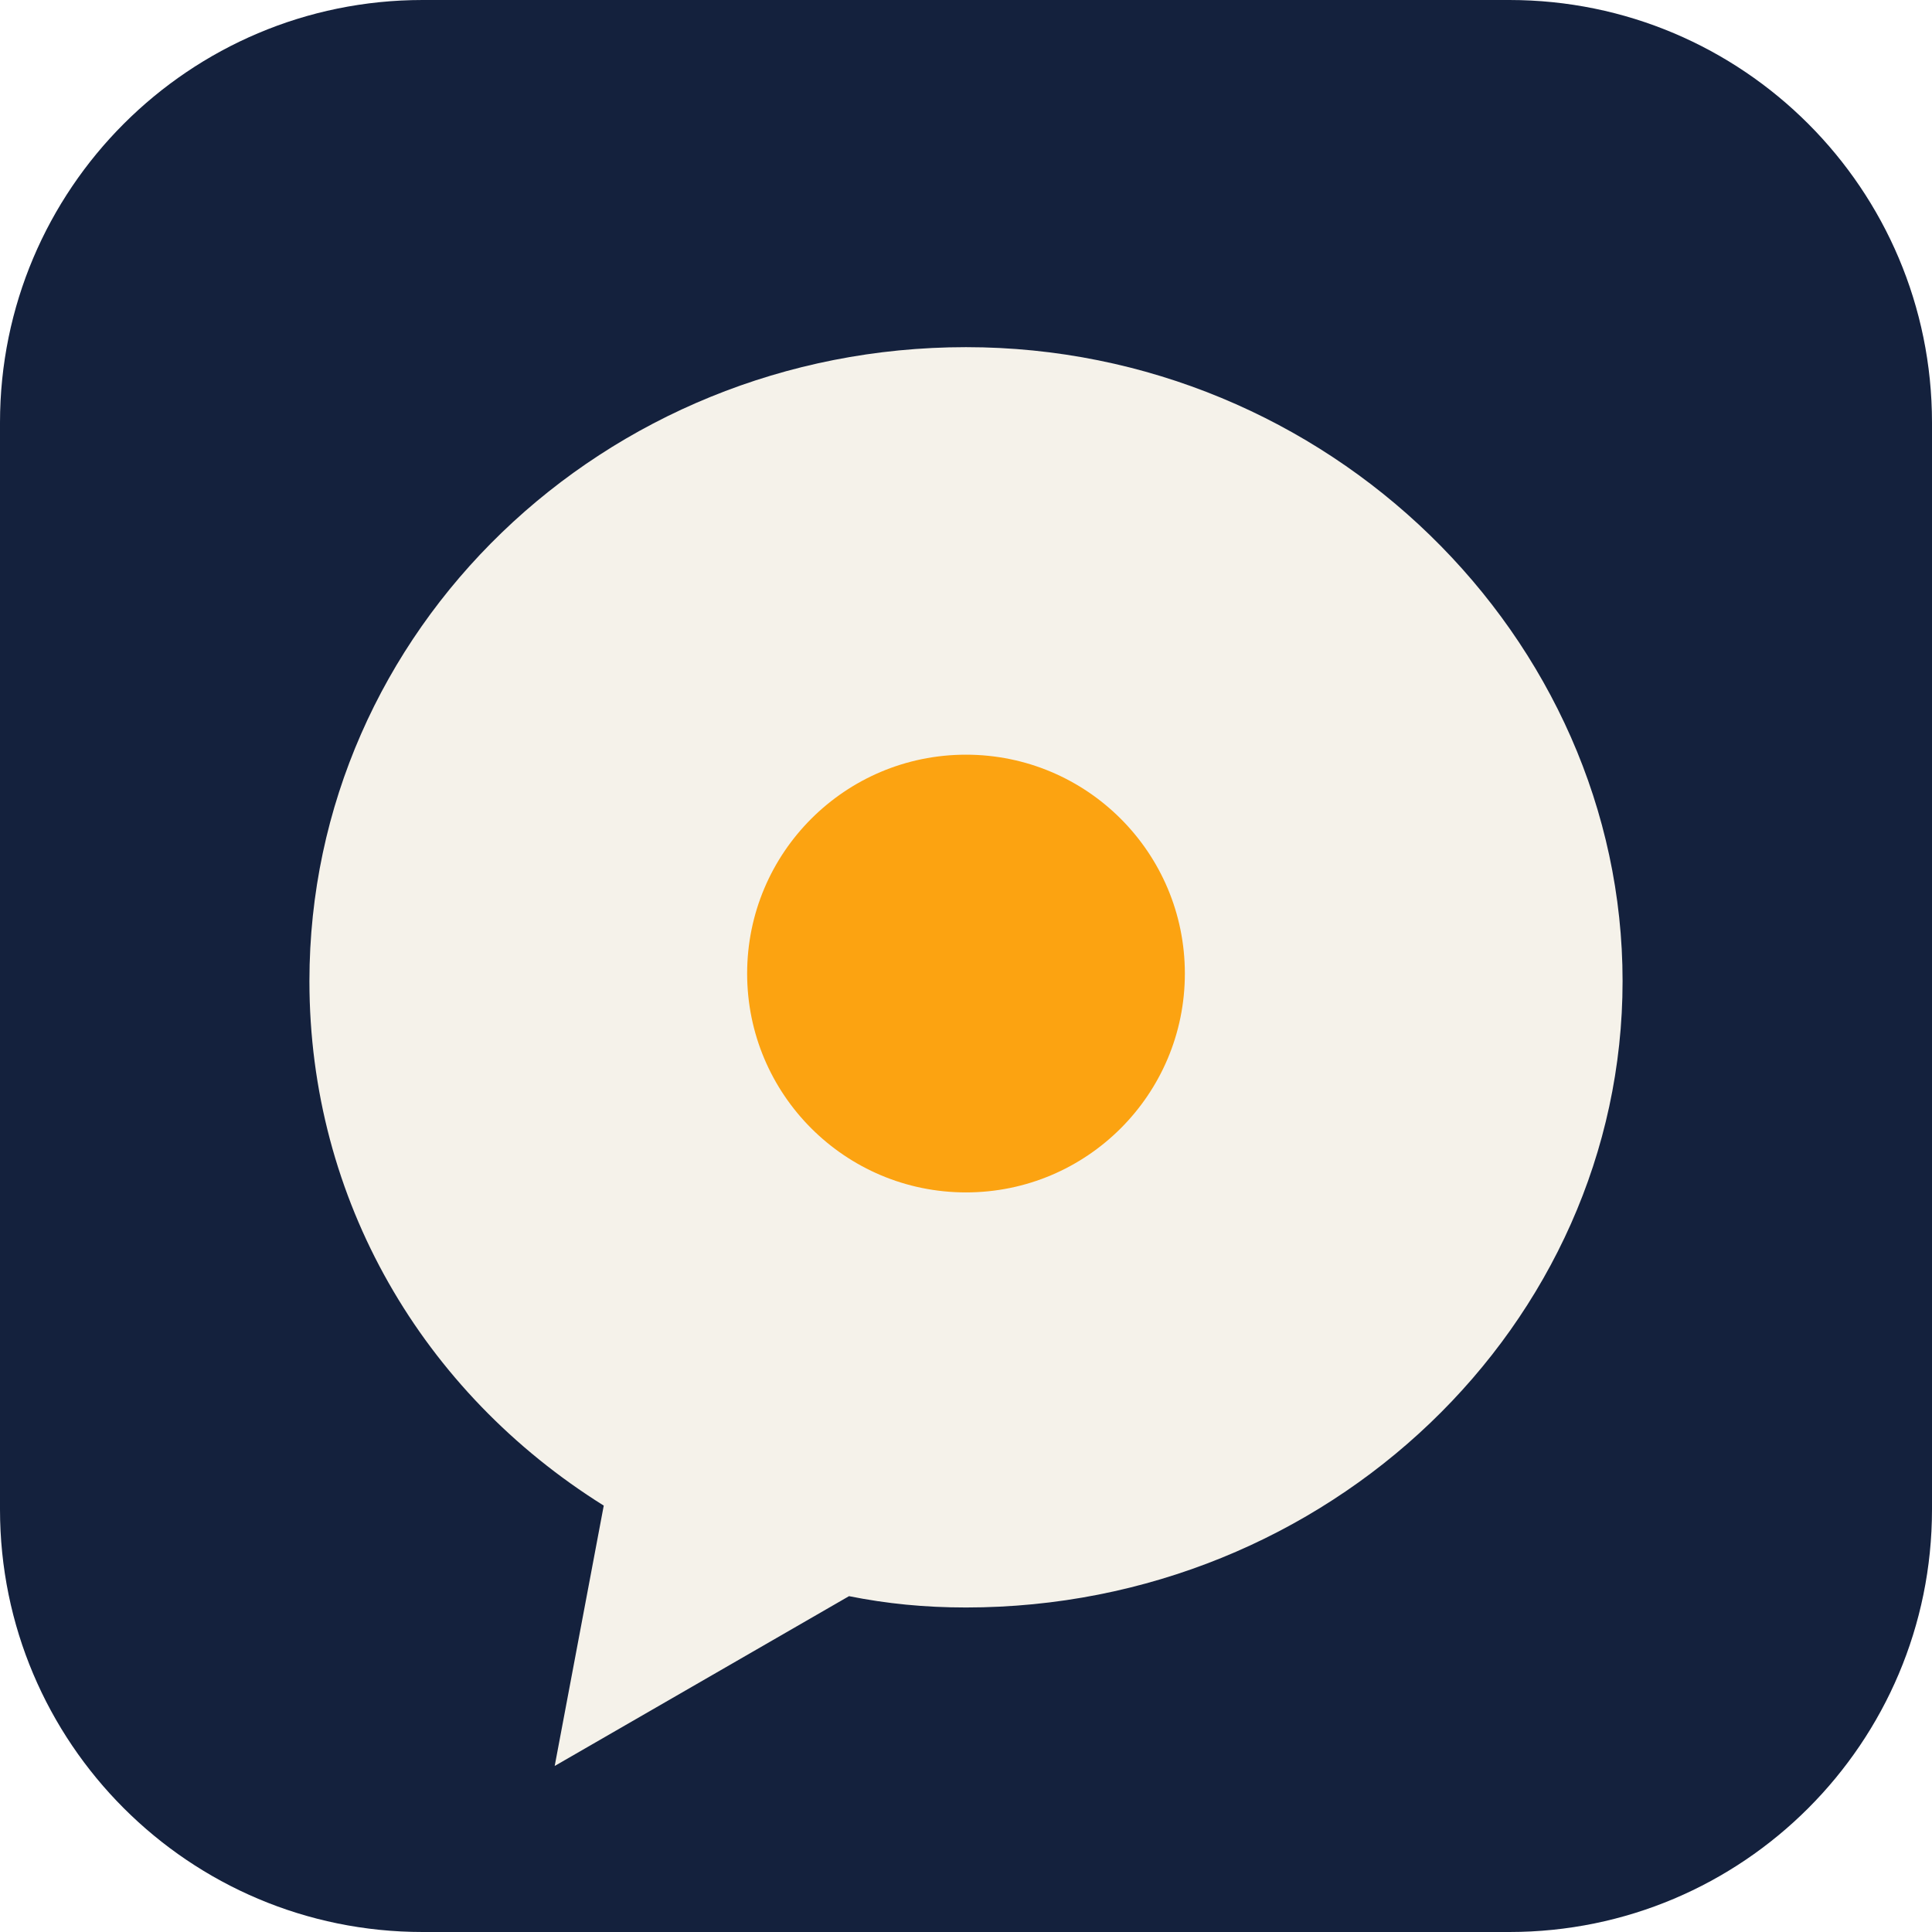
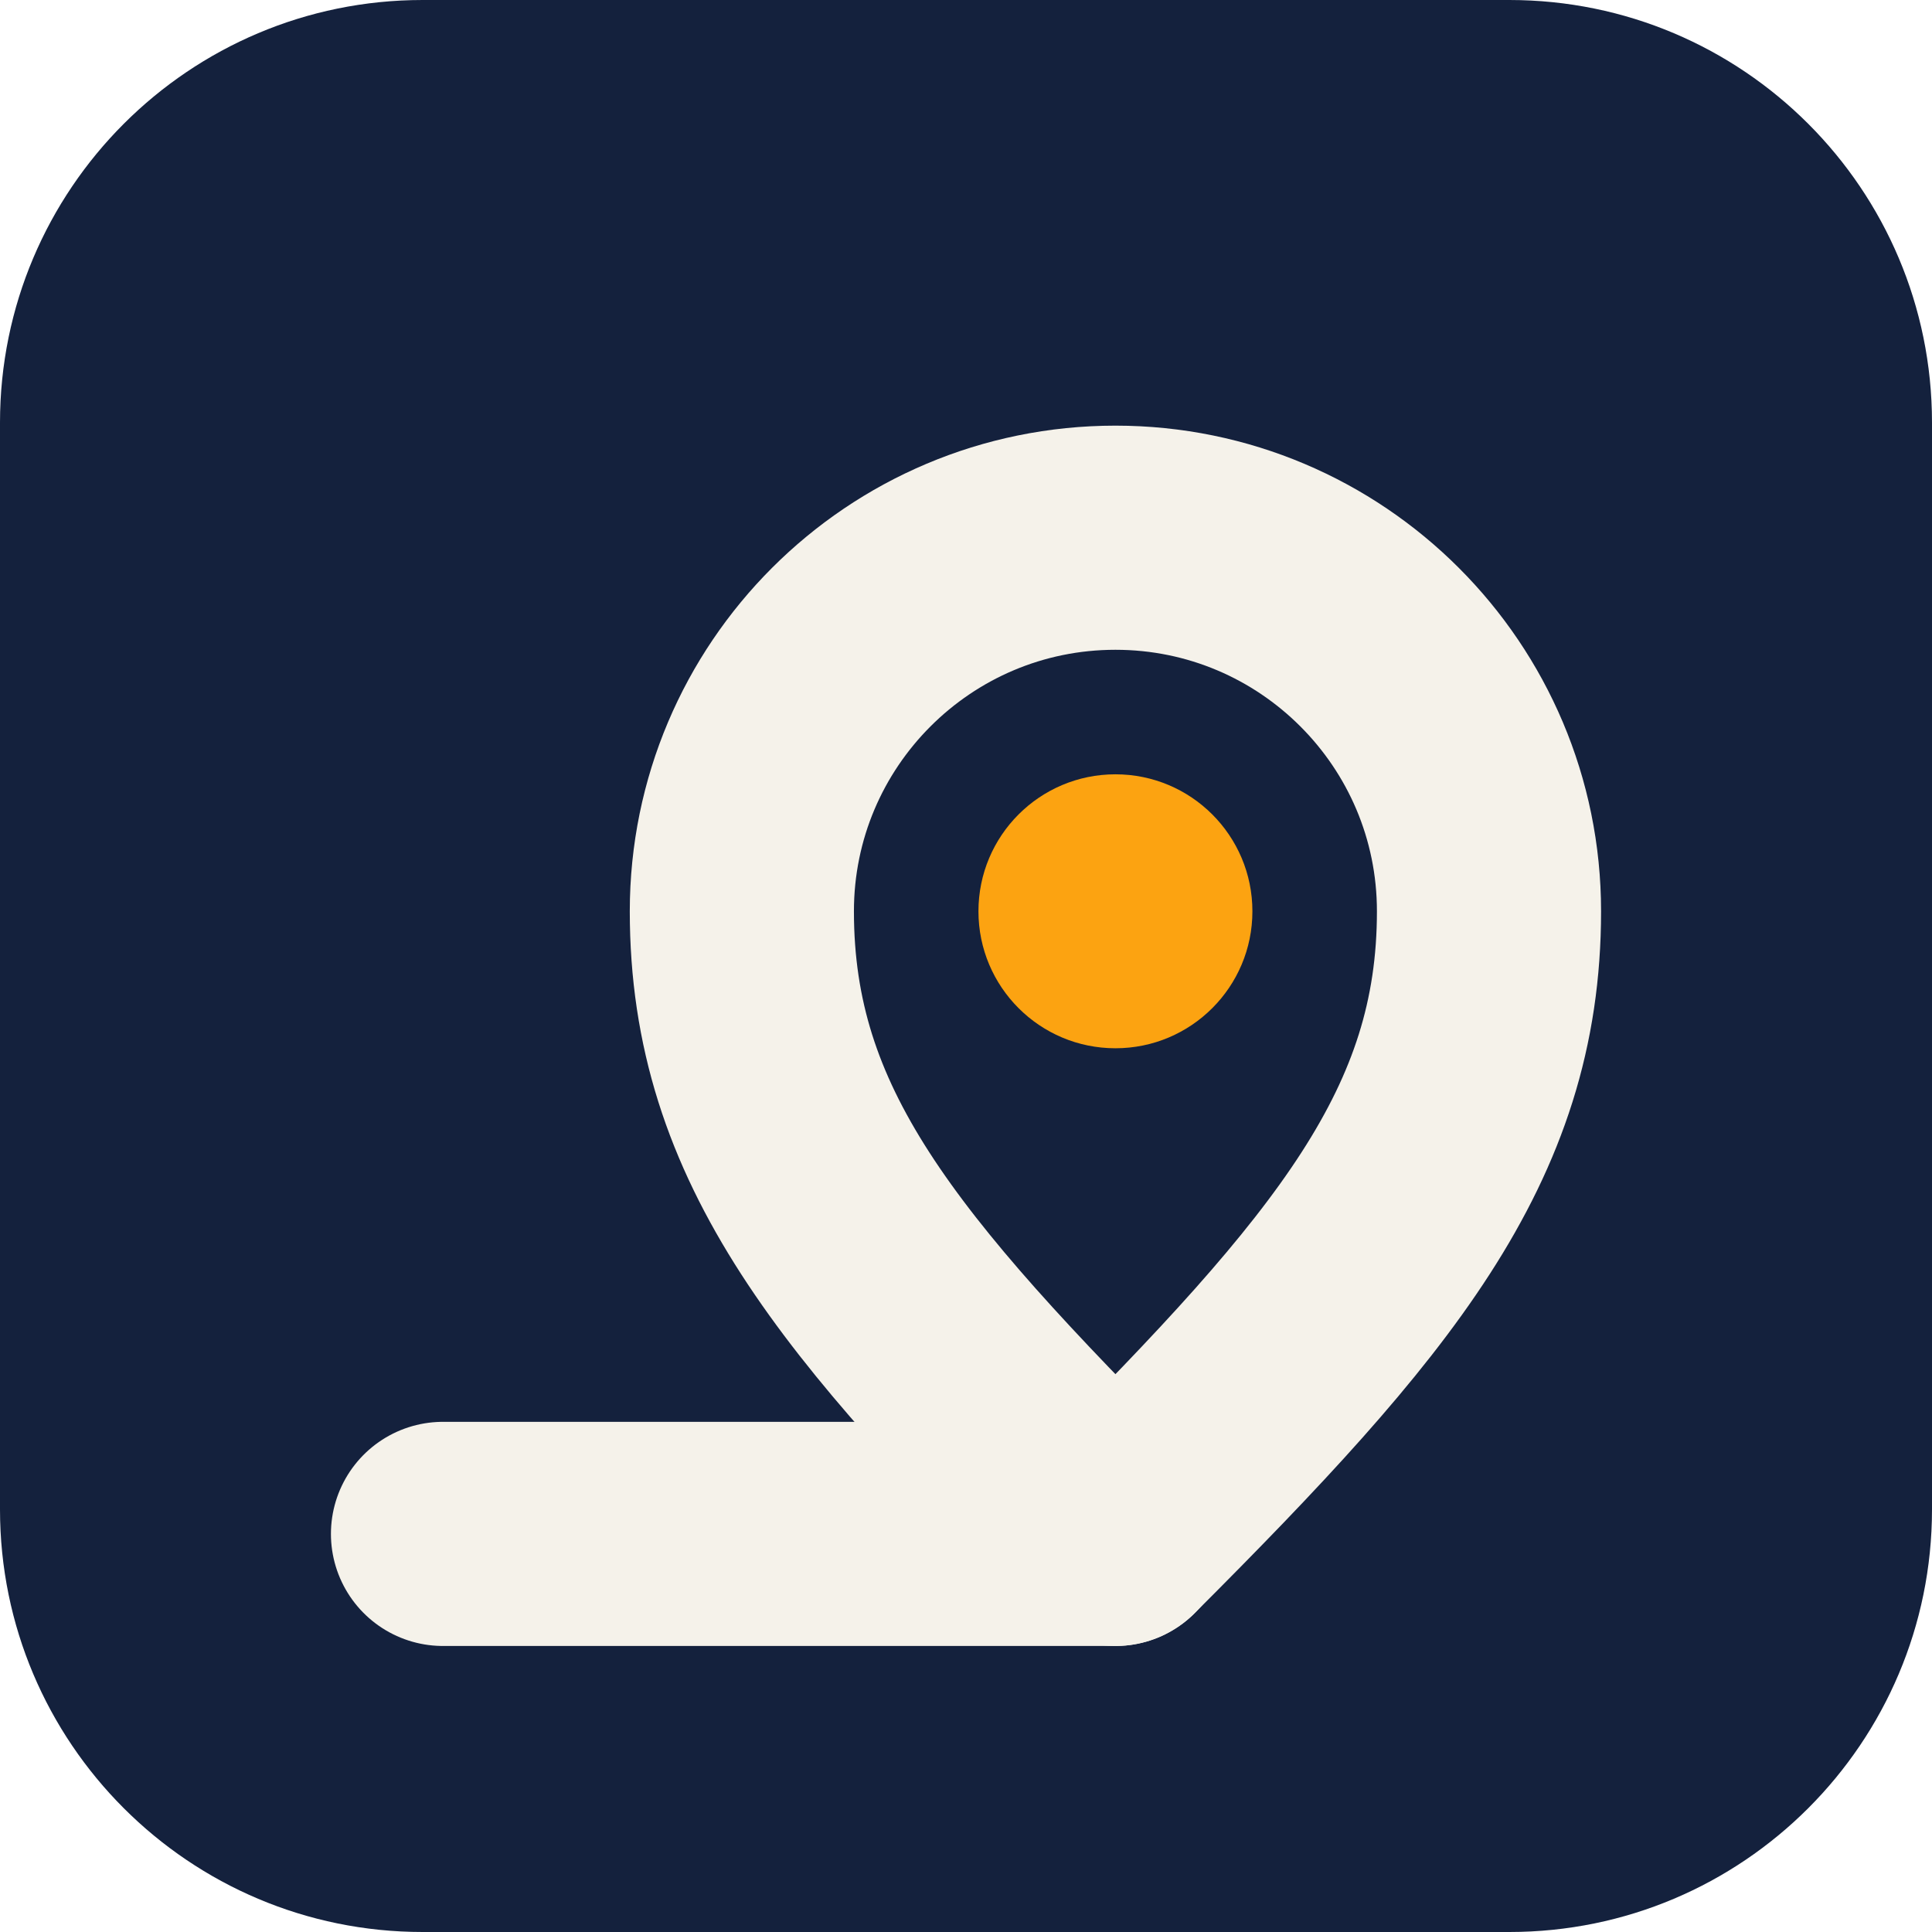
<svg xmlns="http://www.w3.org/2000/svg" viewBox="0 0 512 512">
  <rect width="512" height="512" rx="112" fill="#14213d" />
-   <path d="M256 92c-96 0-174 75-174 168 0 58 30 109 78 139l-13 69 78-45c10 2 20 3 31 3 96 0 174-75 174-166S352 92 256 92Z" fill="#f5f2ea" />
-   <circle cx="256" cy="258" r="58" fill="#fca311" />
+   <g transform="translate(256 258) scale(3.3) translate(-276 -97)">
+     <g fill="none" stroke="#f5f2ea" stroke-width="18" stroke-linecap="round" stroke-linejoin="round">
+       <path d="M288 142 C268 122 258 110 258 92 A30 30 0 1 1 318 92 C318 110 308 122 288 142 Z" />
+       <path d="M288 142 H234" />
+     </g>
+     <circle cx="288" cy="92" r="11" fill="#fca311" />
+   </g>
</svg>
